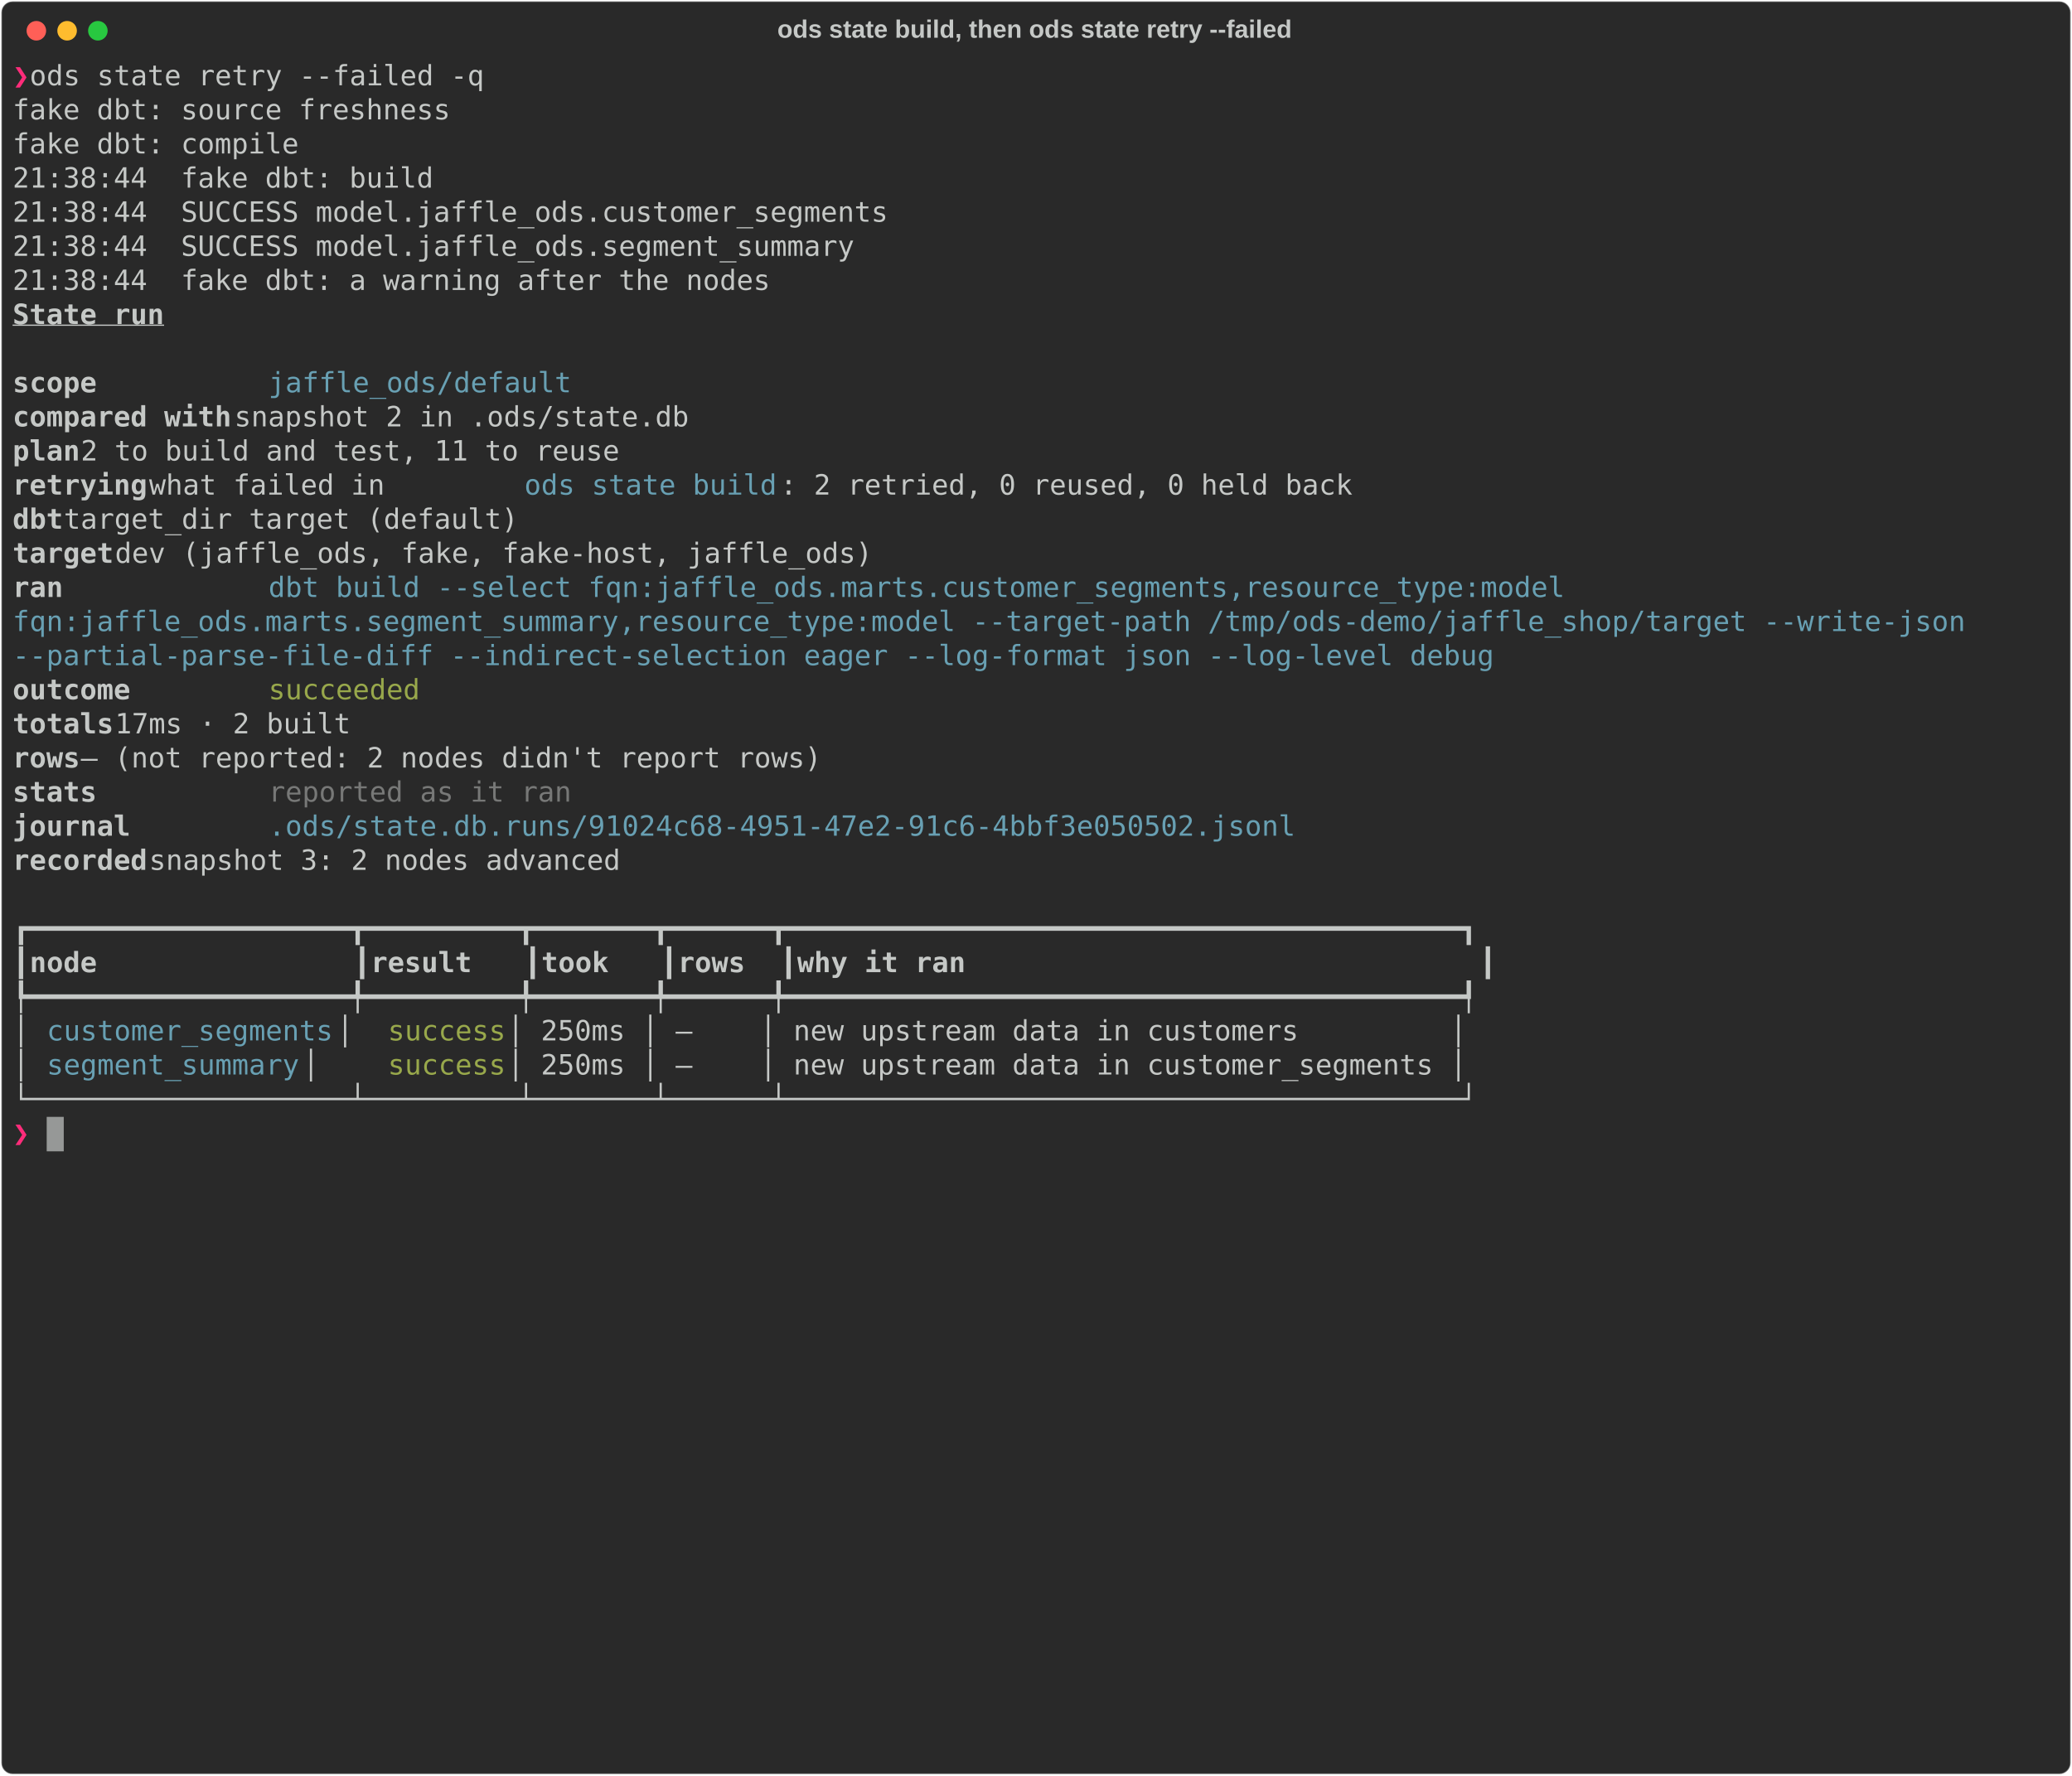
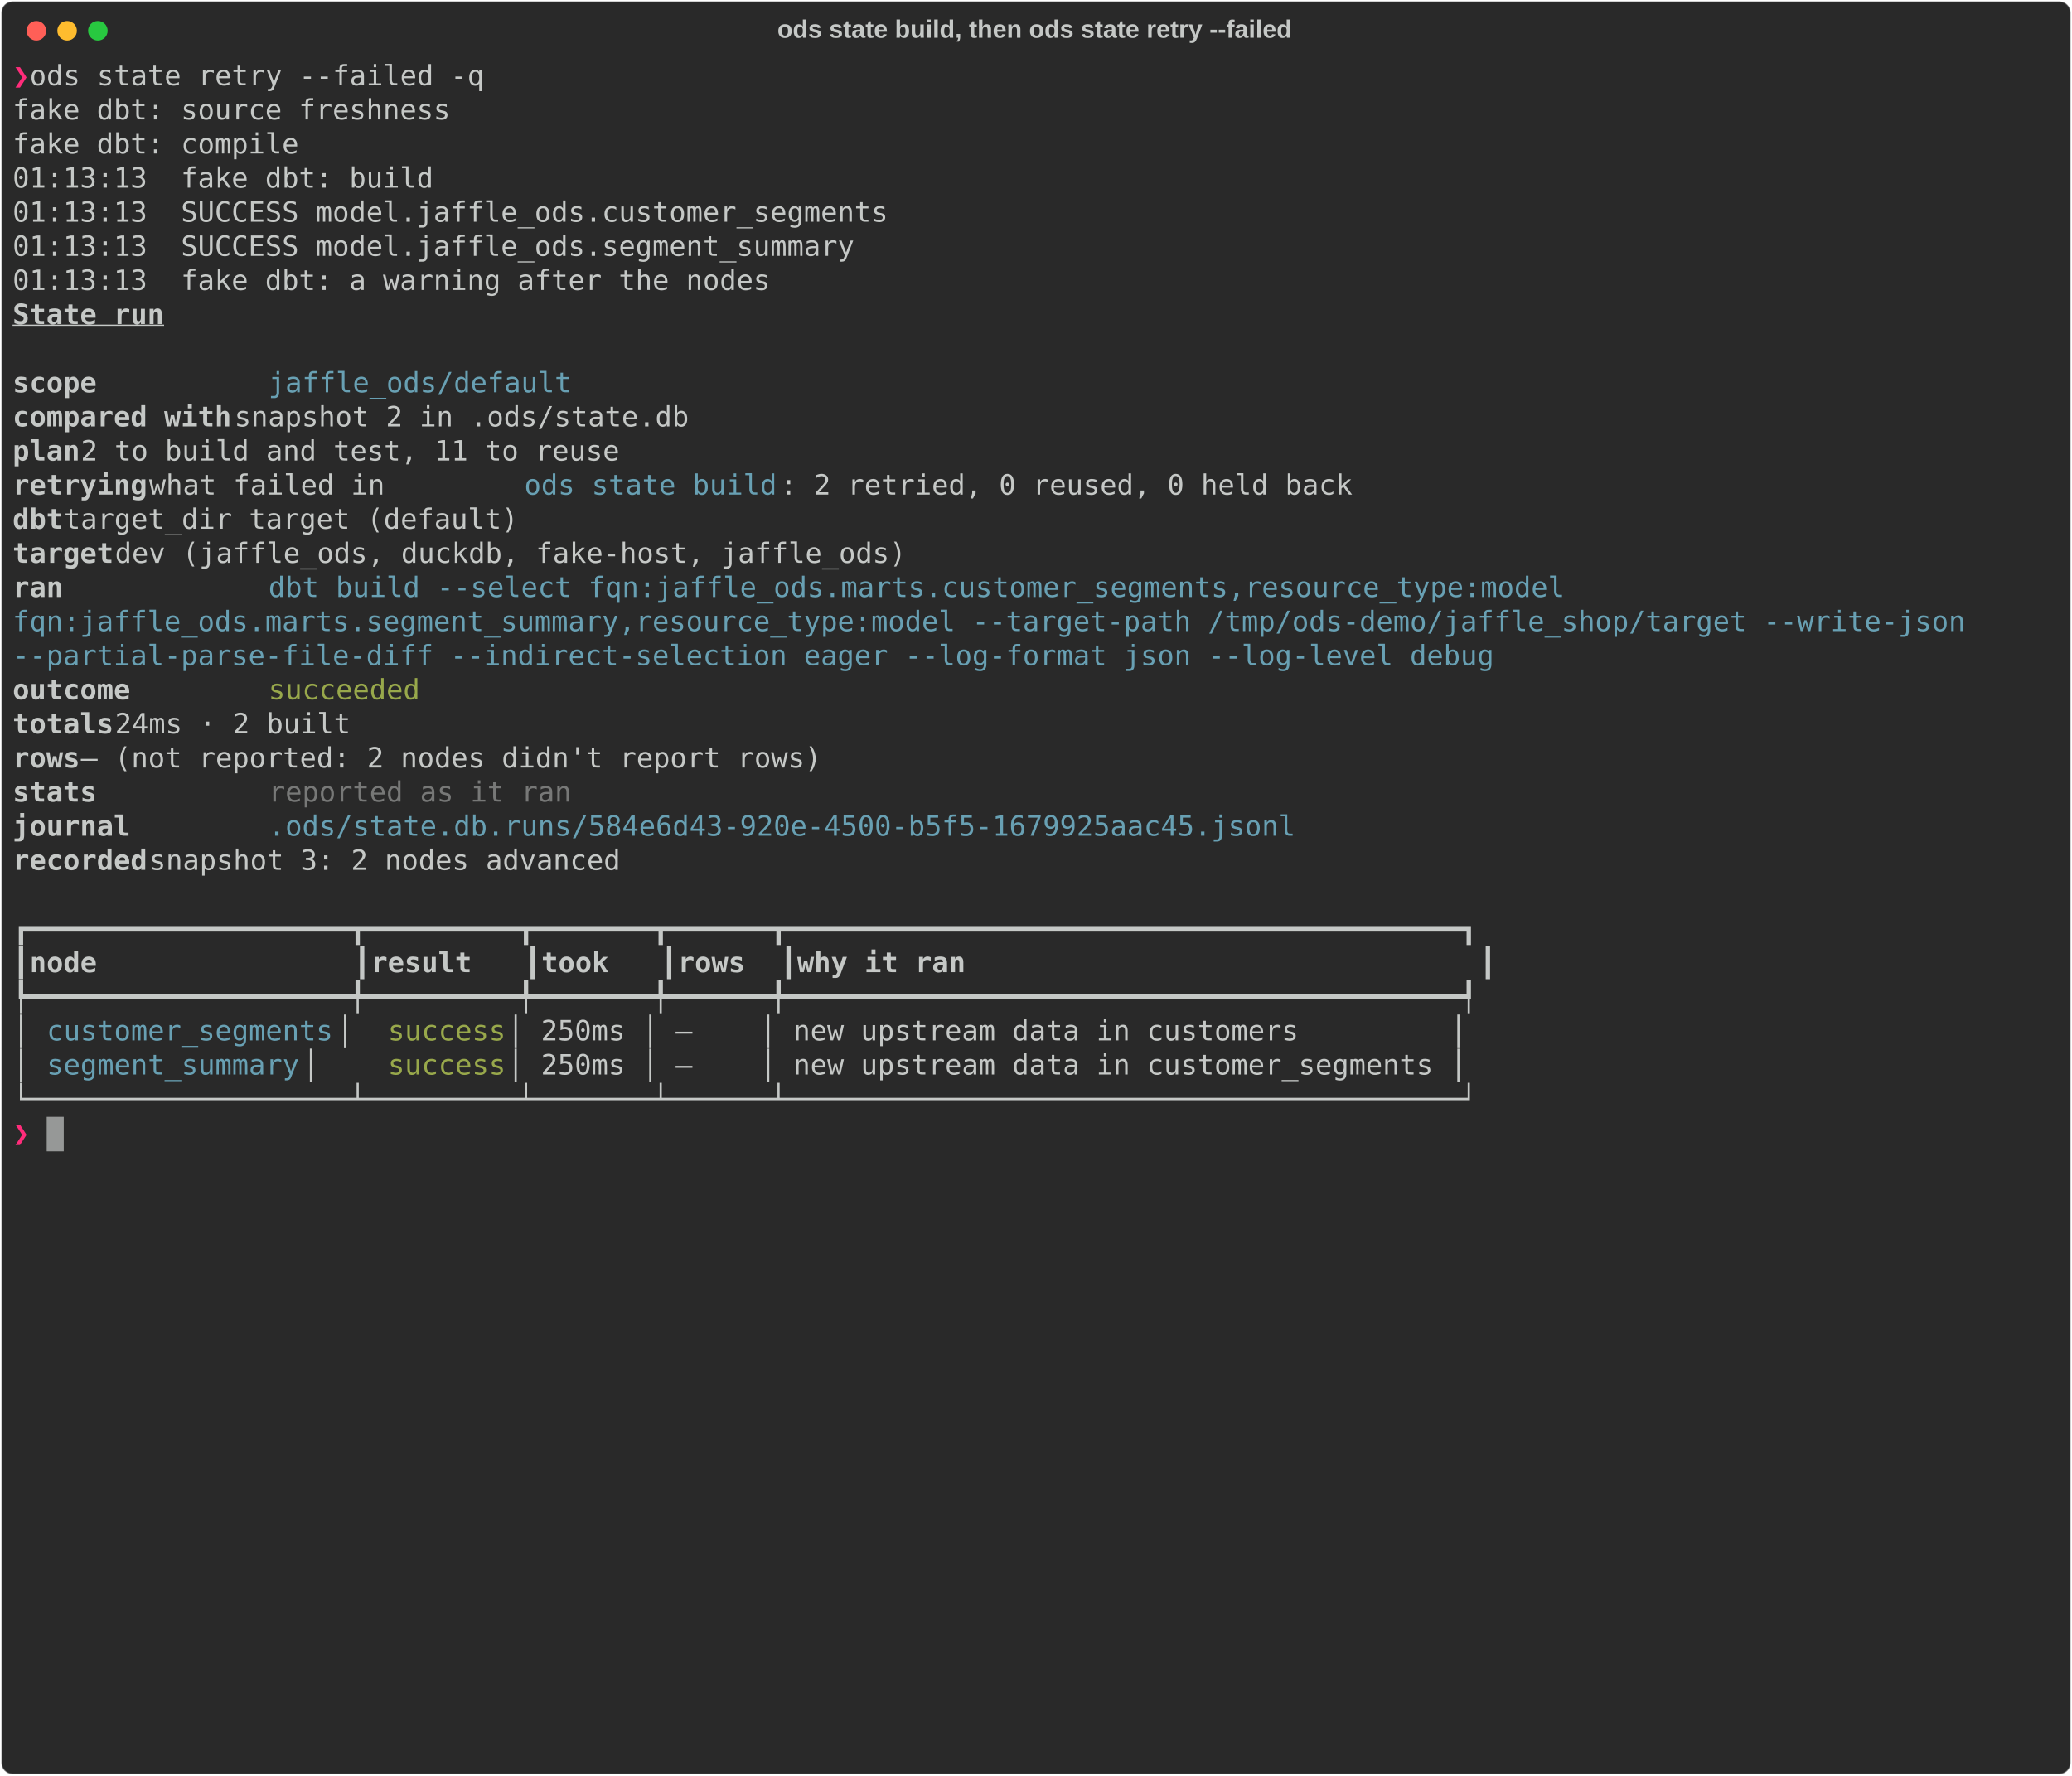
<svg xmlns="http://www.w3.org/2000/svg" class="rich-terminal" viewBox="0 0 1482 1270.0">
  <style>

    @font-face {
        font-family: "Fira Code";
        src: local("FiraCode-Regular"),
                url("https://cdnjs.cloudflare.com/ajax/libs/firacode/6.2.0/woff2/FiraCode-Regular.woff2") format("woff2"),
                url("https://cdnjs.cloudflare.com/ajax/libs/firacode/6.2.0/woff/FiraCode-Regular.woff") format("woff");
        font-style: normal;
        font-weight: 400;
    }
    @font-face {
        font-family: "Fira Code";
        src: local("FiraCode-Bold"),
                url("https://cdnjs.cloudflare.com/ajax/libs/firacode/6.2.0/woff2/FiraCode-Bold.woff2") format("woff2"),
                url("https://cdnjs.cloudflare.com/ajax/libs/firacode/6.2.0/woff/FiraCode-Bold.woff") format("woff");
        font-style: bold;
        font-weight: 700;
    }

    .rich-record-matrix {
        font-family: Fira Code, monospace;
        font-size: 20px;
        line-height: 24.4px;
        font-variant-east-asian: full-width;
    }

    .rich-record-title {
        font-size: 18px;
        font-weight: bold;
        font-family: arial;
    }

    .rich-record-r1 { fill: #ff2c7a;font-weight: bold }
.rich-record-r2 { fill: #c5c8c6 }
.rich-record-r3 { fill: #c5c8c6;font-weight: bold;text-decoration: underline; }
.rich-record-r4 { fill: #c5c8c6;font-weight: bold }
.rich-record-r5 { fill: #68a0b3 }
.rich-record-r6 { fill: #98a84b }
.rich-record-r7 { fill: #777877 }
    </style>
  <defs>
    <clipPath id="rich-record-clip-terminal">
      <rect x="0" y="0" width="1463.0" height="1219.0" />
    </clipPath>
    <clipPath id="rich-record-line-0">
      <rect x="0" y="1.5" width="1464" height="24.65" />
    </clipPath>
    <clipPath id="rich-record-line-1">
      <rect x="0" y="25.9" width="1464" height="24.65" />
    </clipPath>
    <clipPath id="rich-record-line-2">
      <rect x="0" y="50.3" width="1464" height="24.65" />
    </clipPath>
    <clipPath id="rich-record-line-3">
      <rect x="0" y="74.7" width="1464" height="24.65" />
    </clipPath>
    <clipPath id="rich-record-line-4">
      <rect x="0" y="99.1" width="1464" height="24.65" />
    </clipPath>
    <clipPath id="rich-record-line-5">
      <rect x="0" y="123.5" width="1464" height="24.65" />
    </clipPath>
    <clipPath id="rich-record-line-6">
      <rect x="0" y="147.9" width="1464" height="24.65" />
    </clipPath>
    <clipPath id="rich-record-line-7">
      <rect x="0" y="172.3" width="1464" height="24.65" />
    </clipPath>
    <clipPath id="rich-record-line-8">
      <rect x="0" y="196.7" width="1464" height="24.65" />
    </clipPath>
    <clipPath id="rich-record-line-9">
      <rect x="0" y="221.1" width="1464" height="24.65" />
    </clipPath>
    <clipPath id="rich-record-line-10">
      <rect x="0" y="245.5" width="1464" height="24.65" />
    </clipPath>
    <clipPath id="rich-record-line-11">
      <rect x="0" y="269.9" width="1464" height="24.65" />
    </clipPath>
    <clipPath id="rich-record-line-12">
      <rect x="0" y="294.3" width="1464" height="24.65" />
    </clipPath>
    <clipPath id="rich-record-line-13">
      <rect x="0" y="318.7" width="1464" height="24.65" />
    </clipPath>
    <clipPath id="rich-record-line-14">
      <rect x="0" y="343.1" width="1464" height="24.65" />
    </clipPath>
    <clipPath id="rich-record-line-15">
      <rect x="0" y="367.5" width="1464" height="24.65" />
    </clipPath>
    <clipPath id="rich-record-line-16">
      <rect x="0" y="391.9" width="1464" height="24.65" />
    </clipPath>
    <clipPath id="rich-record-line-17">
      <rect x="0" y="416.3" width="1464" height="24.65" />
    </clipPath>
    <clipPath id="rich-record-line-18">
      <rect x="0" y="440.7" width="1464" height="24.65" />
    </clipPath>
    <clipPath id="rich-record-line-19">
      <rect x="0" y="465.1" width="1464" height="24.65" />
    </clipPath>
    <clipPath id="rich-record-line-20">
      <rect x="0" y="489.5" width="1464" height="24.65" />
    </clipPath>
    <clipPath id="rich-record-line-21">
      <rect x="0" y="513.9" width="1464" height="24.65" />
    </clipPath>
    <clipPath id="rich-record-line-22">
      <rect x="0" y="538.3" width="1464" height="24.65" />
    </clipPath>
    <clipPath id="rich-record-line-23">
      <rect x="0" y="562.7" width="1464" height="24.65" />
    </clipPath>
    <clipPath id="rich-record-line-24">
      <rect x="0" y="587.1" width="1464" height="24.65" />
    </clipPath>
    <clipPath id="rich-record-line-25">
      <rect x="0" y="611.5" width="1464" height="24.65" />
    </clipPath>
    <clipPath id="rich-record-line-26">
      <rect x="0" y="635.9" width="1464" height="24.65" />
    </clipPath>
    <clipPath id="rich-record-line-27">
      <rect x="0" y="660.3" width="1464" height="24.65" />
    </clipPath>
    <clipPath id="rich-record-line-28">
      <rect x="0" y="684.7" width="1464" height="24.65" />
    </clipPath>
    <clipPath id="rich-record-line-29">
      <rect x="0" y="709.1" width="1464" height="24.65" />
    </clipPath>
    <clipPath id="rich-record-line-30">
      <rect x="0" y="733.5" width="1464" height="24.65" />
    </clipPath>
    <clipPath id="rich-record-line-31">
      <rect x="0" y="757.9" width="1464" height="24.65" />
    </clipPath>
    <clipPath id="rich-record-line-32">
      <rect x="0" y="782.3" width="1464" height="24.65" />
    </clipPath>
    <clipPath id="rich-record-line-33">
      <rect x="0" y="806.7" width="1464" height="24.65" />
    </clipPath>
    <clipPath id="rich-record-line-34">
      <rect x="0" y="831.1" width="1464" height="24.65" />
    </clipPath>
    <clipPath id="rich-record-line-35">
      <rect x="0" y="855.5" width="1464" height="24.65" />
    </clipPath>
    <clipPath id="rich-record-line-36">
      <rect x="0" y="879.9" width="1464" height="24.65" />
    </clipPath>
    <clipPath id="rich-record-line-37">
      <rect x="0" y="904.3" width="1464" height="24.65" />
    </clipPath>
    <clipPath id="rich-record-line-38">
      <rect x="0" y="928.7" width="1464" height="24.65" />
    </clipPath>
    <clipPath id="rich-record-line-39">
      <rect x="0" y="953.1" width="1464" height="24.65" />
    </clipPath>
    <clipPath id="rich-record-line-40">
      <rect x="0" y="977.5" width="1464" height="24.65" />
    </clipPath>
    <clipPath id="rich-record-line-41">
      <rect x="0" y="1001.9" width="1464" height="24.65" />
    </clipPath>
    <clipPath id="rich-record-line-42">
      <rect x="0" y="1026.3" width="1464" height="24.65" />
    </clipPath>
    <clipPath id="rich-record-line-43">
      <rect x="0" y="1050.7" width="1464" height="24.65" />
    </clipPath>
    <clipPath id="rich-record-line-44">
      <rect x="0" y="1075.1" width="1464" height="24.65" />
    </clipPath>
    <clipPath id="rich-record-line-45">
      <rect x="0" y="1099.5" width="1464" height="24.65" />
    </clipPath>
    <clipPath id="rich-record-line-46">
      <rect x="0" y="1123.9" width="1464" height="24.65" />
    </clipPath>
    <clipPath id="rich-record-line-47">
      <rect x="0" y="1148.3" width="1464" height="24.65" />
    </clipPath>
    <clipPath id="rich-record-line-48">
      <rect x="0" y="1172.7" width="1464" height="24.65" />
    </clipPath>
  </defs>
  <rect fill="#292929" stroke="rgba(255,255,255,0.35)" stroke-width="1" x="1" y="1" width="1480" height="1268" rx="8" />
  <text class="rich-record-title" fill="#c5c8c6" text-anchor="middle" x="740" y="27">ods state build, then ods state retry --failed</text>
  <g transform="translate(26,22)">
    <circle cx="0" cy="0" r="7" fill="#ff5f57" />
    <circle cx="22" cy="0" r="7" fill="#febc2e" />
    <circle cx="44" cy="0" r="7" fill="#28c840" />
  </g>
  <g transform="translate(9, 41)" clip-path="url(#rich-record-clip-terminal)">
    <g class="rich-record-matrix">
      <text class="rich-record-r1" x="0" y="20" textLength="12.2" clip-path="url(#rich-record-line-0)">❯</text>
      <text class="rich-record-r2" x="12.2" y="20" textLength="1451.8" clip-path="url(#rich-record-line-0)"> ods state retry --failed -q                                                                                           </text>
      <text class="rich-record-r2" x="1464" y="20" textLength="12.2" clip-path="url(#rich-record-line-0)">
</text>
      <text class="rich-record-r2" x="0" y="44.4" textLength="1464" clip-path="url(#rich-record-line-1)">fake dbt: source freshness                                                                                              </text>
      <text class="rich-record-r2" x="1464" y="44.4" textLength="12.2" clip-path="url(#rich-record-line-1)">
</text>
      <text class="rich-record-r2" x="0" y="68.8" textLength="1464" clip-path="url(#rich-record-line-2)">fake dbt: compile                                                                                                       </text>
      <text class="rich-record-r2" x="1464" y="68.8" textLength="12.2" clip-path="url(#rich-record-line-2)">
</text>
-       <text class="rich-record-r2" x="0" y="93.2" textLength="1464" clip-path="url(#rich-record-line-3)">21:38:44  fake dbt: build                                                                                               </text>
+       <text class="rich-record-r2" x="0" y="93.2" textLength="1464" clip-path="url(#rich-record-line-3)">01:13:13  fake dbt: build                                                                                               </text>
      <text class="rich-record-r2" x="1464" y="93.2" textLength="12.2" clip-path="url(#rich-record-line-3)">
</text>
-       <text class="rich-record-r2" x="0" y="117.6" textLength="1464" clip-path="url(#rich-record-line-4)">21:38:44  SUCCESS model.jaffle_ods.customer_segments                                                                    </text>
+       <text class="rich-record-r2" x="0" y="117.6" textLength="1464" clip-path="url(#rich-record-line-4)">01:13:13  SUCCESS model.jaffle_ods.customer_segments                                                                    </text>
      <text class="rich-record-r2" x="1464" y="117.6" textLength="12.2" clip-path="url(#rich-record-line-4)">
</text>
-       <text class="rich-record-r2" x="0" y="142" textLength="1464" clip-path="url(#rich-record-line-5)">21:38:44  SUCCESS model.jaffle_ods.segment_summary                                                                      </text>
+       <text class="rich-record-r2" x="0" y="142" textLength="1464" clip-path="url(#rich-record-line-5)">01:13:13  SUCCESS model.jaffle_ods.segment_summary                                                                      </text>
      <text class="rich-record-r2" x="1464" y="142" textLength="12.2" clip-path="url(#rich-record-line-5)">
</text>
-       <text class="rich-record-r2" x="0" y="166.4" textLength="1464" clip-path="url(#rich-record-line-6)">21:38:44  fake dbt: a warning after the nodes                                                                           </text>
+       <text class="rich-record-r2" x="0" y="166.4" textLength="1464" clip-path="url(#rich-record-line-6)">01:13:13  fake dbt: a warning after the nodes                                                                           </text>
      <text class="rich-record-r2" x="1464" y="166.4" textLength="12.2" clip-path="url(#rich-record-line-6)">
</text>
      <text class="rich-record-r3" x="0" y="190.8" textLength="109.8" clip-path="url(#rich-record-line-7)">State run</text>
      <text class="rich-record-r2" x="1464" y="190.8" textLength="12.2" clip-path="url(#rich-record-line-7)">
</text>
      <text class="rich-record-r2" x="1464" y="215.2" textLength="12.2" clip-path="url(#rich-record-line-8)">
</text>
      <text class="rich-record-r4" x="0" y="239.6" textLength="61" clip-path="url(#rich-record-line-9)">scope</text>
      <text class="rich-record-r5" x="183" y="239.6" textLength="219.6" clip-path="url(#rich-record-line-9)">jaffle_ods/default</text>
      <text class="rich-record-r2" x="1464" y="239.6" textLength="12.2" clip-path="url(#rich-record-line-9)">
</text>
      <text class="rich-record-r4" x="0" y="264" textLength="158.6" clip-path="url(#rich-record-line-10)">compared with</text>
      <text class="rich-record-r2" x="158.6" y="264" textLength="1305.4" clip-path="url(#rich-record-line-10)">  snapshot 2 in .ods/state.db                                                                              </text>
      <text class="rich-record-r2" x="1464" y="264" textLength="12.2" clip-path="url(#rich-record-line-10)">
</text>
      <text class="rich-record-r4" x="0" y="288.4" textLength="48.8" clip-path="url(#rich-record-line-11)">plan</text>
      <text class="rich-record-r2" x="48.8" y="288.4" textLength="1415.2" clip-path="url(#rich-record-line-11)">           2 to build and test, 11 to reuse                                                                         </text>
      <text class="rich-record-r2" x="1464" y="288.4" textLength="12.2" clip-path="url(#rich-record-line-11)">
</text>
      <text class="rich-record-r4" x="0" y="312.8" textLength="97.6" clip-path="url(#rich-record-line-12)">retrying</text>
      <text class="rich-record-r2" x="97.6" y="312.8" textLength="268.4" clip-path="url(#rich-record-line-12)">       what failed in </text>
      <text class="rich-record-r5" x="366" y="312.8" textLength="183" clip-path="url(#rich-record-line-12)">ods state build</text>
      <text class="rich-record-r2" x="549" y="312.8" textLength="915" clip-path="url(#rich-record-line-12)">: 2 retried, 0 reused, 0 held back                                         </text>
      <text class="rich-record-r2" x="1464" y="312.8" textLength="12.2" clip-path="url(#rich-record-line-12)">
</text>
      <text class="rich-record-r4" x="0" y="337.2" textLength="36.6" clip-path="url(#rich-record-line-13)">dbt</text>
      <text class="rich-record-r2" x="36.6" y="337.2" textLength="1427.4" clip-path="url(#rich-record-line-13)">            target_dir target (default)                                                                              </text>
      <text class="rich-record-r2" x="1464" y="337.2" textLength="12.2" clip-path="url(#rich-record-line-13)">
</text>
      <text class="rich-record-r4" x="0" y="361.6" textLength="73.2" clip-path="url(#rich-record-line-14)">target</text>
-       <text class="rich-record-r2" x="73.2" y="361.6" textLength="1390.8" clip-path="url(#rich-record-line-14)">         dev (jaffle_ods, fake, fake-host, jaffle_ods)                                                            </text>
+       <text class="rich-record-r2" x="73.2" y="361.6" textLength="1390.8" clip-path="url(#rich-record-line-14)">         dev (jaffle_ods, duckdb, fake-host, jaffle_ods)                                                          </text>
      <text class="rich-record-r2" x="1464" y="361.6" textLength="12.2" clip-path="url(#rich-record-line-14)">
</text>
      <text class="rich-record-r4" x="0" y="386" textLength="36.6" clip-path="url(#rich-record-line-15)">ran</text>
      <text class="rich-record-r5" x="183" y="386" textLength="951.6" clip-path="url(#rich-record-line-15)">dbt build --select fqn:jaffle_ods.marts.customer_segments,resource_type:model </text>
      <text class="rich-record-r2" x="1464" y="386" textLength="12.2" clip-path="url(#rich-record-line-15)">
</text>
      <text class="rich-record-r5" x="0" y="410.4" textLength="1427.4" clip-path="url(#rich-record-line-16)">fqn:jaffle_ods.marts.segment_summary,resource_type:model --target-path /tmp/ods-demo/jaffle_shop/target --write-json </text>
      <text class="rich-record-r2" x="1464" y="410.4" textLength="12.2" clip-path="url(#rich-record-line-16)">
</text>
      <text class="rich-record-r5" x="0" y="434.8" textLength="1073.6" clip-path="url(#rich-record-line-17)">--partial-parse-file-diff --indirect-selection eager --log-format json --log-level debug</text>
      <text class="rich-record-r2" x="1464" y="434.8" textLength="12.2" clip-path="url(#rich-record-line-17)">
</text>
      <text class="rich-record-r4" x="0" y="459.2" textLength="85.4" clip-path="url(#rich-record-line-18)">outcome</text>
      <text class="rich-record-r6" x="183" y="459.2" textLength="109.8" clip-path="url(#rich-record-line-18)">succeeded</text>
      <text class="rich-record-r2" x="1464" y="459.2" textLength="12.2" clip-path="url(#rich-record-line-18)">
</text>
      <text class="rich-record-r4" x="0" y="483.6" textLength="73.2" clip-path="url(#rich-record-line-19)">totals</text>
-       <text class="rich-record-r2" x="73.2" y="483.6" textLength="1390.8" clip-path="url(#rich-record-line-19)">         17ms · 2 built                                                                                           </text>
+       <text class="rich-record-r2" x="73.2" y="483.6" textLength="1390.8" clip-path="url(#rich-record-line-19)">         24ms · 2 built                                                                                           </text>
      <text class="rich-record-r2" x="1464" y="483.6" textLength="12.2" clip-path="url(#rich-record-line-19)">
</text>
      <text class="rich-record-r4" x="0" y="508" textLength="48.8" clip-path="url(#rich-record-line-20)">rows</text>
      <text class="rich-record-r2" x="48.8" y="508" textLength="1415.2" clip-path="url(#rich-record-line-20)">           — (not reported: 2 nodes didn't report rows)                                                             </text>
      <text class="rich-record-r2" x="1464" y="508" textLength="12.2" clip-path="url(#rich-record-line-20)">
</text>
      <text class="rich-record-r4" x="0" y="532.4" textLength="61" clip-path="url(#rich-record-line-21)">stats</text>
      <text class="rich-record-r7" x="183" y="532.4" textLength="219.6" clip-path="url(#rich-record-line-21)">reported as it ran</text>
      <text class="rich-record-r2" x="1464" y="532.4" textLength="12.2" clip-path="url(#rich-record-line-21)">
</text>
      <text class="rich-record-r4" x="0" y="556.8" textLength="85.4" clip-path="url(#rich-record-line-22)">journal</text>
-       <text class="rich-record-r5" x="183" y="556.8" textLength="744.2" clip-path="url(#rich-record-line-22)">.ods/state.db.runs/91024c68-4951-47e2-91c6-4bbf3e050502.jsonl</text>
+       <text class="rich-record-r5" x="183" y="556.8" textLength="744.2" clip-path="url(#rich-record-line-22)">.ods/state.db.runs/584e6d43-920e-4500-b5f5-1679925aac45.jsonl</text>
      <text class="rich-record-r2" x="1464" y="556.8" textLength="12.2" clip-path="url(#rich-record-line-22)">
</text>
      <text class="rich-record-r4" x="0" y="581.2" textLength="97.6" clip-path="url(#rich-record-line-23)">recorded</text>
      <text class="rich-record-r2" x="97.6" y="581.2" textLength="1366.4" clip-path="url(#rich-record-line-23)">       snapshot 3: 2 nodes advanced                                                                             </text>
      <text class="rich-record-r2" x="1464" y="581.2" textLength="12.2" clip-path="url(#rich-record-line-23)">
</text>
      <text class="rich-record-r2" x="1464" y="605.6" textLength="12.2" clip-path="url(#rich-record-line-24)">
</text>
      <text class="rich-record-r2" x="0" y="630" textLength="1464" clip-path="url(#rich-record-line-25)">┏━━━━━━━━━━━━━━━━━━━┳━━━━━━━━━┳━━━━━━━┳━━━━━━┳━━━━━━━━━━━━━━━━━━━━━━━━━━━━━━━━━━━━━━━━┓                                 </text>
      <text class="rich-record-r2" x="1464" y="630" textLength="12.2" clip-path="url(#rich-record-line-25)">
</text>
      <text class="rich-record-r2" x="0" y="654.4" textLength="12.2" clip-path="url(#rich-record-line-26)">┃</text>
      <text class="rich-record-r4" x="12.2" y="654.4" textLength="231.8" clip-path="url(#rich-record-line-26)"> node              </text>
      <text class="rich-record-r2" x="244" y="654.4" textLength="12.2" clip-path="url(#rich-record-line-26)">┃</text>
      <text class="rich-record-r4" x="256.2" y="654.4" textLength="109.8" clip-path="url(#rich-record-line-26)"> result  </text>
      <text class="rich-record-r2" x="366" y="654.4" textLength="12.2" clip-path="url(#rich-record-line-26)">┃</text>
      <text class="rich-record-r4" x="378.2" y="654.4" textLength="85.4" clip-path="url(#rich-record-line-26)"> took  </text>
      <text class="rich-record-r2" x="463.6" y="654.4" textLength="12.2" clip-path="url(#rich-record-line-26)">┃</text>
      <text class="rich-record-r4" x="475.8" y="654.4" textLength="73.2" clip-path="url(#rich-record-line-26)"> rows </text>
      <text class="rich-record-r2" x="549" y="654.4" textLength="12.2" clip-path="url(#rich-record-line-26)">┃</text>
      <text class="rich-record-r4" x="561.2" y="654.4" textLength="488" clip-path="url(#rich-record-line-26)"> why it ran                             </text>
      <text class="rich-record-r2" x="1049.2" y="654.4" textLength="414.8" clip-path="url(#rich-record-line-26)">┃                                 </text>
      <text class="rich-record-r2" x="1464" y="654.4" textLength="12.2" clip-path="url(#rich-record-line-26)">
</text>
      <text class="rich-record-r2" x="0" y="678.8" textLength="1464" clip-path="url(#rich-record-line-27)">┡━━━━━━━━━━━━━━━━━━━╇━━━━━━━━━╇━━━━━━━╇━━━━━━╇━━━━━━━━━━━━━━━━━━━━━━━━━━━━━━━━━━━━━━━━┩                                 </text>
      <text class="rich-record-r2" x="1464" y="678.8" textLength="12.2" clip-path="url(#rich-record-line-27)">
</text>
      <text class="rich-record-r2" x="0" y="703.2" textLength="24.4" clip-path="url(#rich-record-line-28)">│ </text>
      <text class="rich-record-r5" x="24.4" y="703.2" textLength="207.4" clip-path="url(#rich-record-line-28)">customer_segments</text>
      <text class="rich-record-r2" x="231.8" y="703.2" textLength="36.6" clip-path="url(#rich-record-line-28)"> │ </text>
      <text class="rich-record-r6" x="268.4" y="703.2" textLength="85.4" clip-path="url(#rich-record-line-28)">success</text>
      <text class="rich-record-r2" x="353.8" y="703.2" textLength="1110.2" clip-path="url(#rich-record-line-28)"> │ 250ms │ —    │ new upstream data in customers         │                                 </text>
      <text class="rich-record-r2" x="1464" y="703.2" textLength="12.2" clip-path="url(#rich-record-line-28)">
</text>
      <text class="rich-record-r2" x="0" y="727.6" textLength="24.4" clip-path="url(#rich-record-line-29)">│ </text>
      <text class="rich-record-r5" x="24.4" y="727.6" textLength="183" clip-path="url(#rich-record-line-29)">segment_summary</text>
      <text class="rich-record-r2" x="207.4" y="727.6" textLength="61" clip-path="url(#rich-record-line-29)">   │ </text>
      <text class="rich-record-r6" x="268.4" y="727.6" textLength="85.4" clip-path="url(#rich-record-line-29)">success</text>
      <text class="rich-record-r2" x="353.8" y="727.6" textLength="1110.2" clip-path="url(#rich-record-line-29)"> │ 250ms │ —    │ new upstream data in customer_segments │                                 </text>
      <text class="rich-record-r2" x="1464" y="727.6" textLength="12.2" clip-path="url(#rich-record-line-29)">
</text>
      <text class="rich-record-r2" x="0" y="752" textLength="1464" clip-path="url(#rich-record-line-30)">└───────────────────┴─────────┴───────┴──────┴────────────────────────────────────────┘                                 </text>
      <text class="rich-record-r2" x="1464" y="752" textLength="12.2" clip-path="url(#rich-record-line-30)">
</text>
      <text class="rich-record-r1" x="0" y="776.4" textLength="12.2" clip-path="url(#rich-record-line-31)">❯</text>
      <text class="rich-record-r2" x="1464" y="776.4" textLength="12.2" clip-path="url(#rich-record-line-31)">
</text>
      <text class="rich-record-r2" x="1464" y="800.8" textLength="12.2" clip-path="url(#rich-record-line-32)">
</text>
      <text class="rich-record-r2" x="1464" y="825.2" textLength="12.2" clip-path="url(#rich-record-line-33)">
</text>
      <text class="rich-record-r2" x="1464" y="849.6" textLength="12.2" clip-path="url(#rich-record-line-34)">
</text>
      <text class="rich-record-r2" x="1464" y="874" textLength="12.2" clip-path="url(#rich-record-line-35)">
</text>
      <text class="rich-record-r2" x="1464" y="898.4" textLength="12.2" clip-path="url(#rich-record-line-36)">
</text>
      <text class="rich-record-r2" x="1464" y="922.8" textLength="12.2" clip-path="url(#rich-record-line-37)">
</text>
      <text class="rich-record-r2" x="1464" y="947.2" textLength="12.2" clip-path="url(#rich-record-line-38)">
</text>
      <text class="rich-record-r2" x="1464" y="971.6" textLength="12.2" clip-path="url(#rich-record-line-39)">
</text>
      <text class="rich-record-r2" x="1464" y="996" textLength="12.2" clip-path="url(#rich-record-line-40)">
</text>
      <text class="rich-record-r2" x="1464" y="1020.4" textLength="12.2" clip-path="url(#rich-record-line-41)">
</text>
      <text class="rich-record-r2" x="1464" y="1044.8" textLength="12.2" clip-path="url(#rich-record-line-42)">
</text>
      <text class="rich-record-r2" x="1464" y="1069.2" textLength="12.2" clip-path="url(#rich-record-line-43)">
</text>
      <text class="rich-record-r2" x="1464" y="1093.6" textLength="12.2" clip-path="url(#rich-record-line-44)">
</text>
      <text class="rich-record-r2" x="1464" y="1118" textLength="12.2" clip-path="url(#rich-record-line-45)">
</text>
      <text class="rich-record-r2" x="1464" y="1142.4" textLength="12.2" clip-path="url(#rich-record-line-46)">
</text>
      <text class="rich-record-r2" x="1464" y="1166.8" textLength="12.2" clip-path="url(#rich-record-line-47)">
</text>
      <text class="rich-record-r2" x="1464" y="1191.2" textLength="12.2" clip-path="url(#rich-record-line-48)">
</text>
      <rect x="24.4" y="757.9" width="12.2" height="24.65" fill="#c5c8c6" opacity="0.7" />
    </g>
  </g>
</svg>
